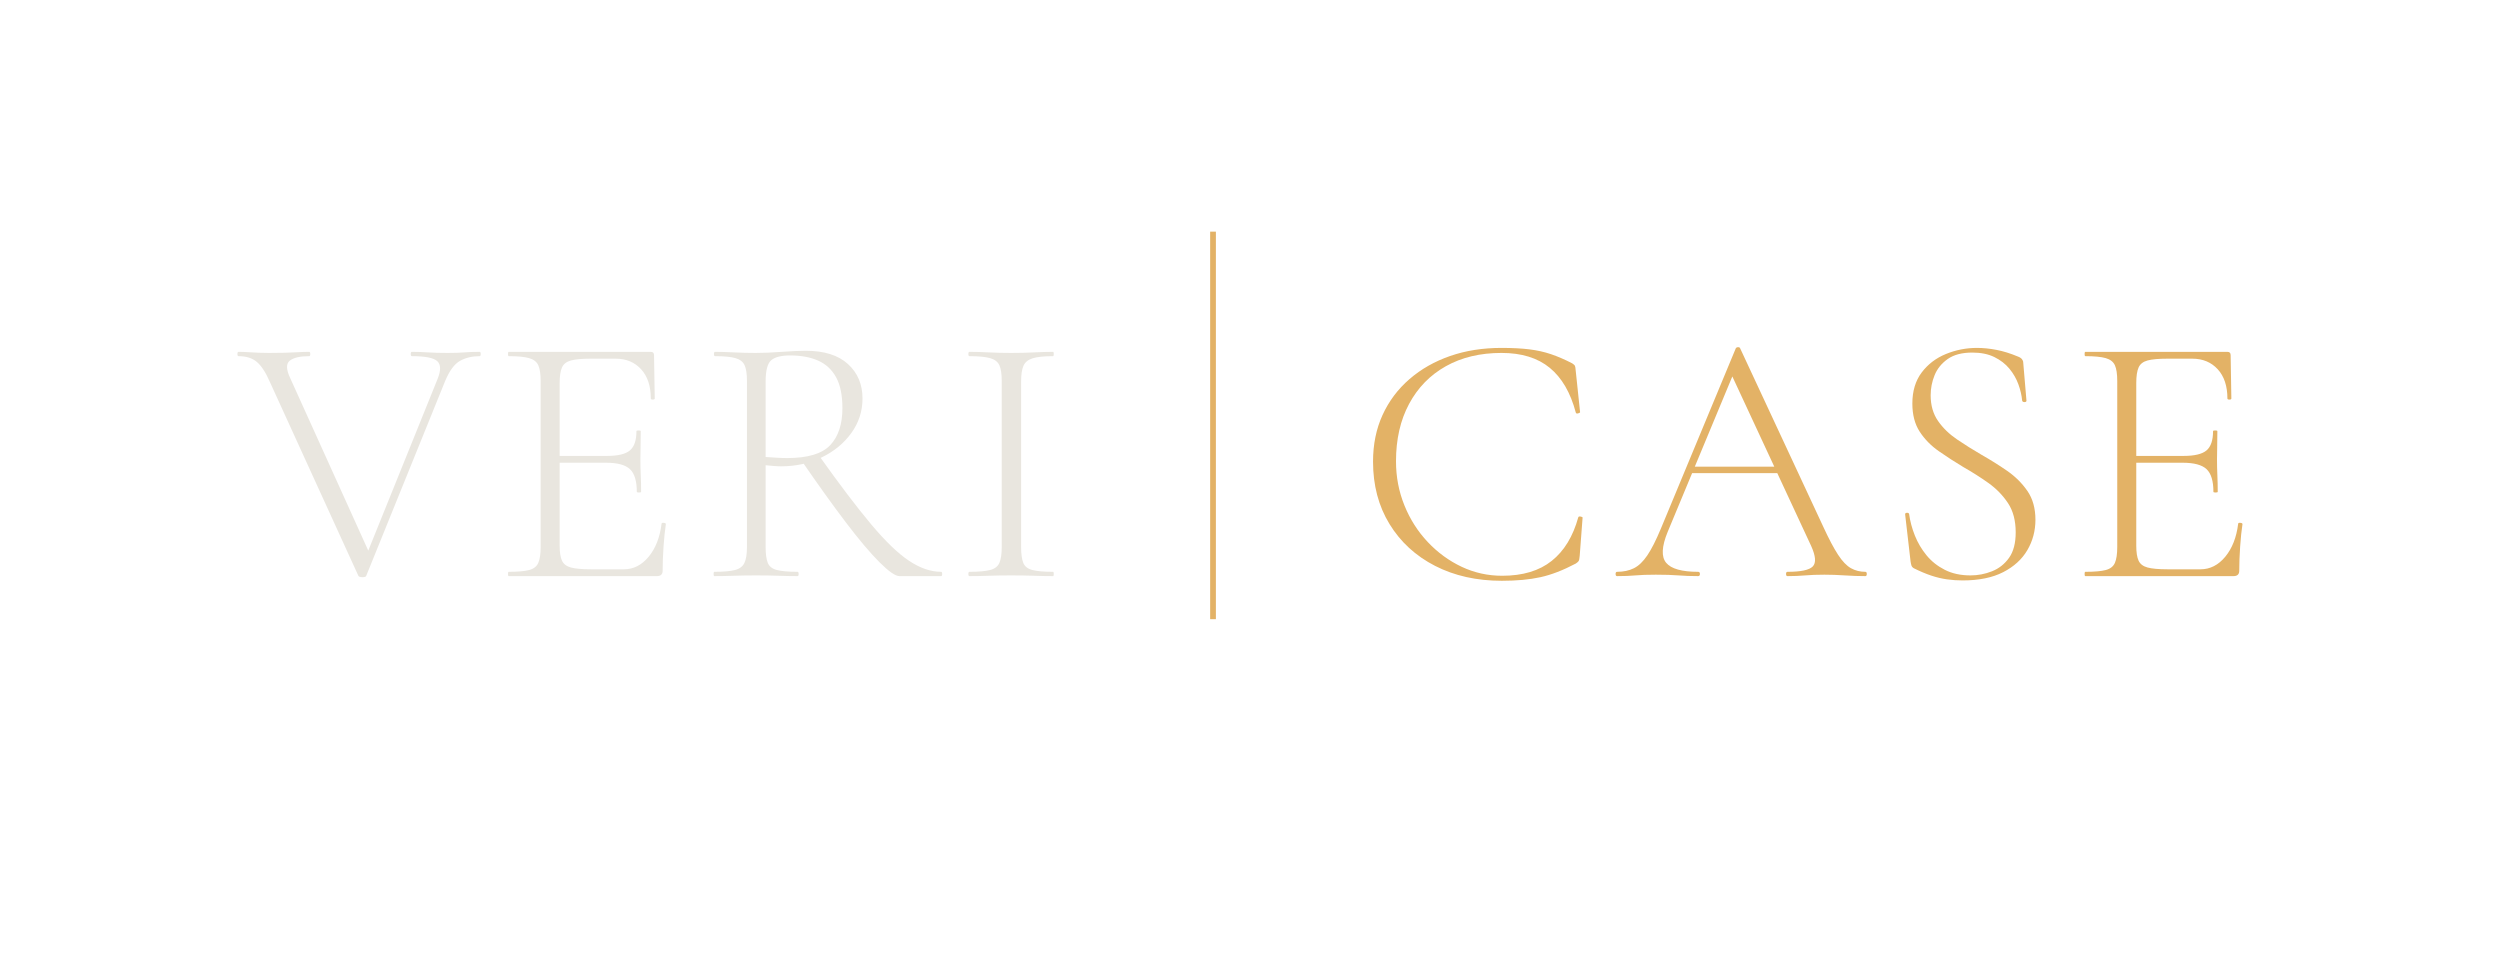
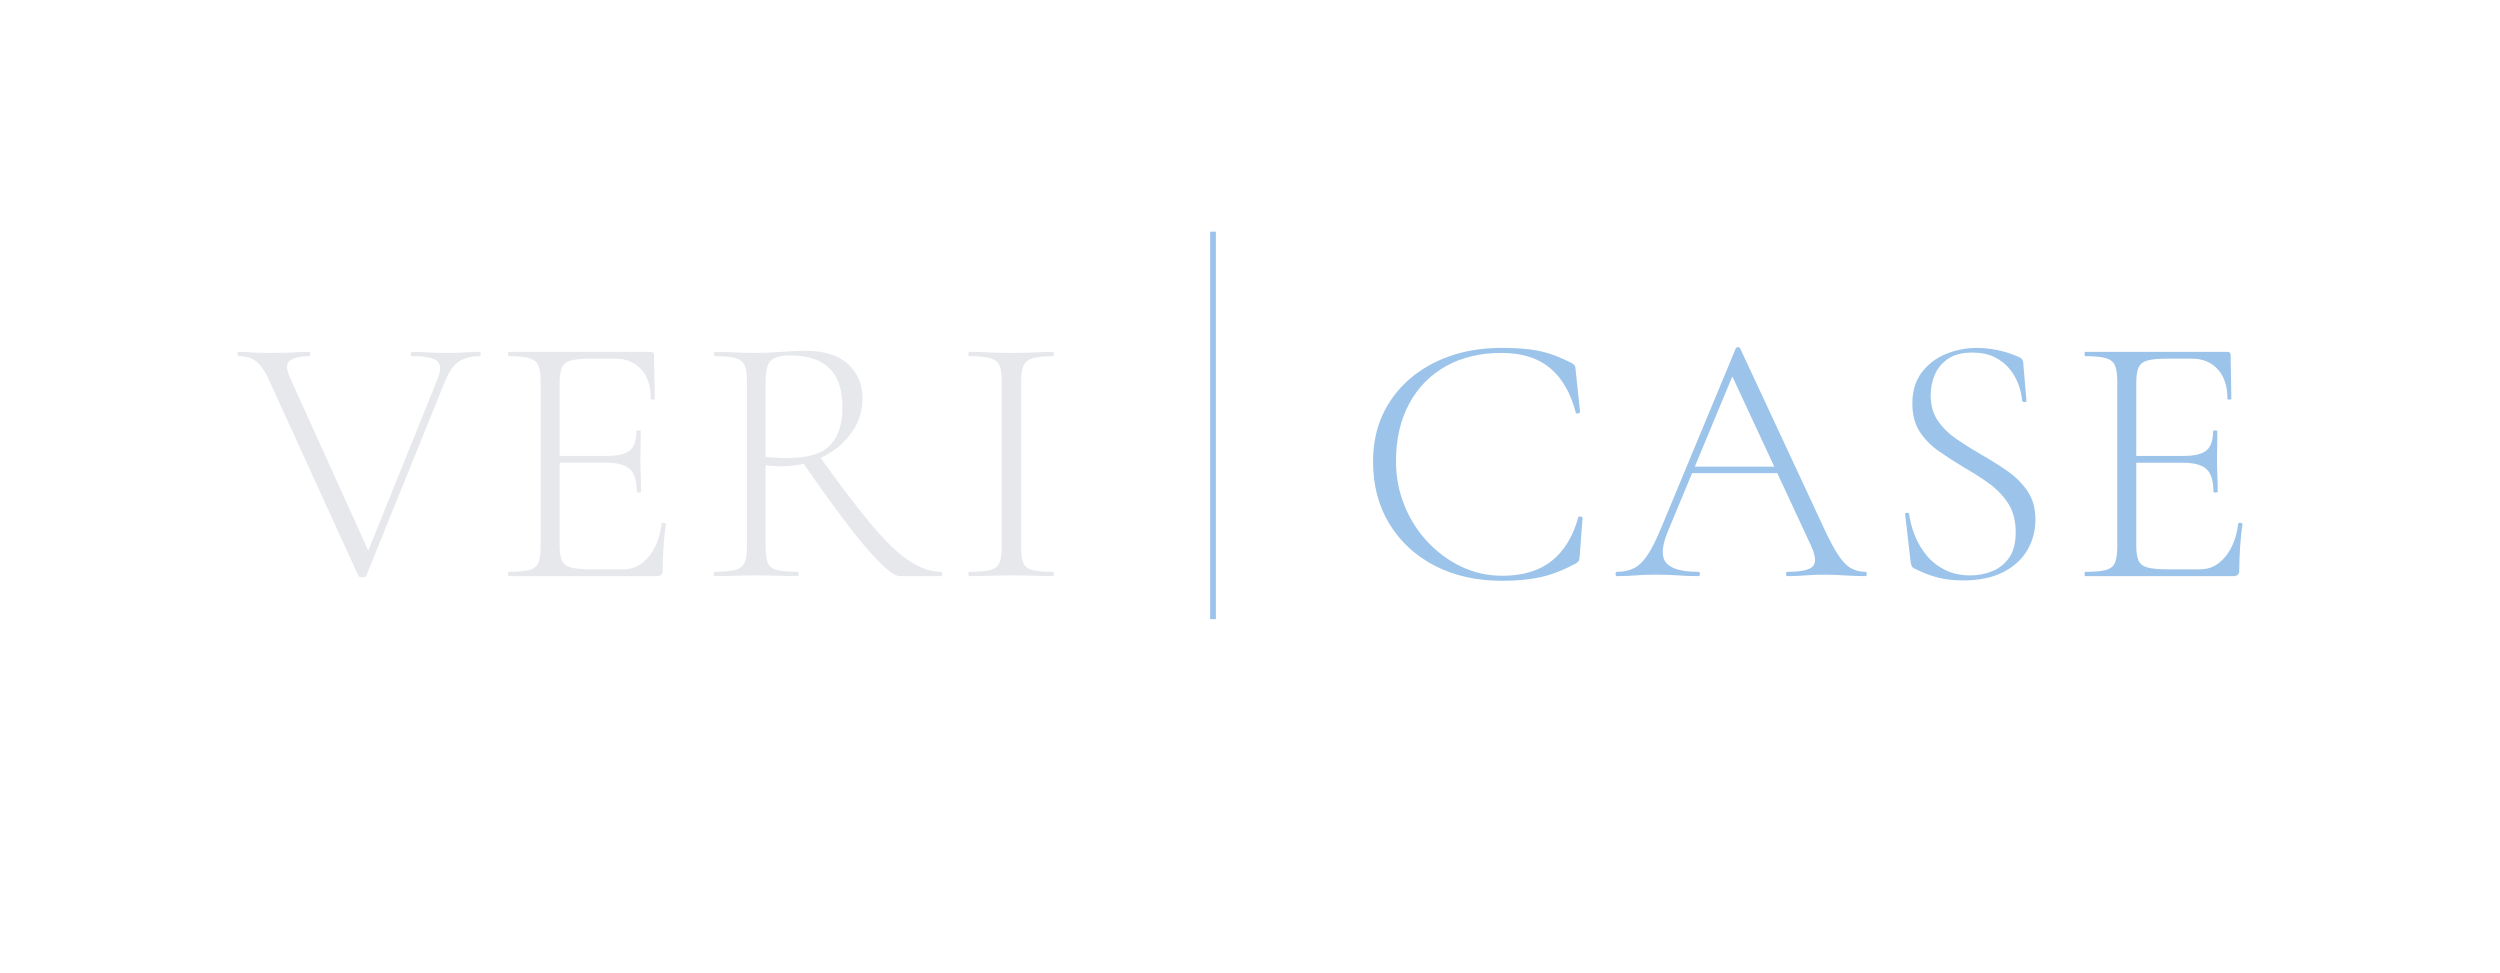
<svg xmlns="http://www.w3.org/2000/svg" viewBox="0 0 501.63 195.2" width="501.63" height="195.2" fill="none">
-   <path d="M96.24 70.6Q96.456 70.6 96.456 71.032Q96.456 71.464 96.24 71.464Q94.008 71.464 92.316 72.4Q90.624 73.336 89.328 76.432L73.488 115.528Q73.416 115.816 72.732 115.816Q72.048 115.816 71.904 115.528L54.12 76.576Q52.896 73.768 51.528 72.616Q50.16 71.464 47.856 71.464Q47.64 71.464 47.64 71.032Q47.64 70.6 47.856 70.6Q48.864 70.6 49.908 70.672Q50.952 70.744 51.996 70.78Q53.04 70.816 53.976 70.816Q55.704 70.816 57.144 70.78Q58.584 70.744 59.772 70.672Q60.96 70.6 62.04 70.6Q62.256 70.6 62.256 71.032Q62.256 71.464 62.04 71.464Q59.304 71.464 58.152 72.364Q57.0 73.264 58.224 75.856L74.352 111.496L72.408 114.16L87.816 76Q88.824 73.48 87.744 72.472Q86.664 71.464 82.632 71.464Q82.416 71.464 82.416 71.032Q82.416 70.6 82.632 70.6Q84.288 70.6 85.836 70.708Q87.384 70.816 89.832 70.816Q91.92 70.816 93.18 70.708Q94.44 70.6 96.24 70.6Z" fill="#E9E6DF" />
-   <path d="M131.808 115.6H102.072Q101.928 115.6 101.928 115.168Q101.928 114.736 102.072 114.736Q104.808 114.736 106.176 114.376Q107.544 114.016 108.012 112.936Q108.48 111.856 108.48 109.768V76.432Q108.48 74.344 108.012 73.3Q107.544 72.256 106.176 71.86Q104.808 71.464 102.072 71.464Q101.928 71.464 101.928 71.032Q101.928 70.6 102.072 70.6H130.584Q131.232 70.6 131.232 71.248L131.376 79.96Q131.376 80.176 130.98 80.176Q130.584 80.176 130.584 79.96Q130.584 76.216 128.64 74.092Q126.696 71.968 123.528 71.968H118.56Q115.896 71.968 114.564 72.328Q113.232 72.688 112.764 73.732Q112.296 74.776 112.296 76.864V109.48Q112.296 111.496 112.764 112.504Q113.232 113.512 114.564 113.872Q115.896 114.232 118.56 114.232H125.184Q128.064 114.232 130.152 111.712Q132.24 109.192 132.744 105.088Q132.744 104.872 133.176 104.908Q133.608 104.944 133.608 105.16Q133.32 107.032 133.14 109.66Q132.96 112.288 132.96 114.52Q132.96 115.6 131.808 115.6ZM127.776 98.68Q127.776 95.44 126.408 94.144Q125.04 92.848 121.584 92.848H110.496V91.48H121.8Q125.112 91.48 126.408 90.364Q127.704 89.248 127.704 86.512Q127.704 86.368 128.136 86.368Q128.568 86.368 128.568 86.512Q128.568 88.6 128.532 89.752Q128.496 90.904 128.496 92.2Q128.496 93.784 128.568 95.332Q128.64 96.88 128.64 98.68Q128.64 98.824 128.208 98.824Q127.776 98.824 127.776 98.68Z" fill="#E9E6DF" />
-   <path d="M180.48 115.6Q179.256 115.6 176.448 112.792Q173.64 109.984 169.68 104.764Q165.72 99.544 160.824 92.416L164.28 91.336Q170.472 100.048 174.792 105.196Q179.112 110.344 182.424 112.54Q185.736 114.736 188.832 114.736Q189.048 114.736 189.048 115.168Q189.048 115.6 188.832 115.6Q185.592 115.6 183.54 115.6Q181.488 115.6 180.48 115.6ZM161.688 70.384Q167.232 70.384 170.148 73.048Q173.064 75.712 173.064 79.96Q173.064 83.776 170.832 86.872Q168.6 89.968 164.892 91.768Q161.184 93.568 156.72 93.568Q156.072 93.568 155.208 93.496Q154.344 93.424 153.624 93.352V109.768Q153.624 111.856 154.056 112.936Q154.488 114.016 155.892 114.376Q157.296 114.736 160.032 114.736Q160.248 114.736 160.248 115.168Q160.248 115.6 160.032 115.6Q158.304 115.6 156.252 115.528Q154.2 115.456 151.68 115.456Q149.376 115.456 147.216 115.528Q145.056 115.6 143.328 115.6Q143.184 115.6 143.184 115.168Q143.184 114.736 143.328 114.736Q146.064 114.736 147.468 114.376Q148.872 114.016 149.376 112.936Q149.88 111.856 149.88 109.768V76.432Q149.88 74.344 149.412 73.3Q148.944 72.256 147.576 71.86Q146.208 71.464 143.472 71.464Q143.256 71.464 143.256 71.032Q143.256 70.6 143.472 70.6Q145.128 70.6 147.252 70.708Q149.376 70.816 151.68 70.816Q153.912 70.816 156.864 70.6Q159.816 70.384 161.688 70.384ZM169.032 81.904Q169.032 78.016 167.772 75.712Q166.512 73.408 164.172 72.364Q161.832 71.32 158.52 71.32Q155.928 71.32 154.776 72.256Q153.624 73.192 153.624 76.576V91.696Q154.632 91.768 155.82 91.84Q157.008 91.912 157.944 91.912Q164.136 91.912 166.584 89.32Q169.032 86.728 169.032 81.904Z" fill="#E9E6DF" />
-   <path d="M204.888 109.768Q204.888 111.856 205.32 112.936Q205.752 114.016 207.156 114.376Q208.56 114.736 211.296 114.736Q211.44 114.736 211.44 115.168Q211.44 115.6 211.296 115.6Q209.568 115.6 207.48 115.528Q205.392 115.456 202.872 115.456Q200.496 115.456 198.372 115.528Q196.248 115.6 194.52 115.6Q194.304 115.6 194.304 115.168Q194.304 114.736 194.52 114.736Q197.256 114.736 198.66 114.376Q200.064 114.016 200.532 112.936Q201.0 111.856 201.0 109.768V76.432Q201.0 74.344 200.532 73.3Q200.064 72.256 198.66 71.86Q197.256 71.464 194.52 71.464Q194.304 71.464 194.304 71.032Q194.304 70.6 194.52 70.6Q196.248 70.6 198.372 70.708Q200.496 70.816 202.872 70.816Q205.392 70.816 207.516 70.708Q209.64 70.6 211.296 70.6Q211.44 70.6 211.44 71.032Q211.44 71.464 211.296 71.464Q208.56 71.464 207.192 71.896Q205.824 72.328 205.356 73.408Q204.888 74.488 204.888 76.576Z" fill="#E9E6DF" />
-   <rect x="242.82" y="46.48" width="1.15" height="77.76" fill="#E3B266" />
-   <path d="M301.278 69.808Q304.518 69.808 306.858 70.096Q309.198 70.384 311.214 71.068Q313.23 71.752 315.462 72.904Q315.894 73.192 316.002 73.372Q316.11 73.552 316.182 74.488L317.046 82.696Q317.046 82.84 316.65 82.948Q316.254 83.056 316.182 82.768Q314.598 76.792 310.962 73.804Q307.326 70.816 301.278 70.816Q294.87 70.816 290.118 73.48Q285.366 76.144 282.738 81.04Q280.11 85.936 280.11 92.56Q280.11 97.24 281.802 101.416Q283.494 105.592 286.482 108.76Q289.47 111.928 293.286 113.728Q297.102 115.528 301.422 115.528Q307.614 115.528 311.358 112.54Q315.102 109.552 316.686 103.792Q316.758 103.576 317.154 103.648Q317.55 103.72 317.55 103.864L316.974 111.496Q316.902 112.36 316.758 112.576Q316.614 112.792 316.182 113.08Q312.366 115.096 309.09 115.816Q305.814 116.536 301.35 116.536Q293.79 116.536 287.958 113.548Q282.126 110.56 278.814 105.16Q275.502 99.76 275.502 92.632Q275.502 87.448 277.41 83.272Q279.318 79.096 282.81 76.072Q286.302 73.048 290.982 71.428Q295.662 69.808 301.278 69.808Z" fill="#E3B266" />
-   <path d="M338.718 94.936 339.366 93.64H358.014L358.518 94.936ZM374.286 114.736Q374.574 114.736 374.574 115.168Q374.574 115.6 374.286 115.6Q372.27 115.6 370.146 115.456Q368.022 115.312 366.078 115.312Q363.846 115.312 362.226 115.456Q360.606 115.6 358.662 115.6Q358.374 115.6 358.374 115.168Q358.374 114.736 358.662 114.736Q362.694 114.736 363.738 113.656Q364.782 112.576 363.414 109.552L347.142 74.56L348.51 73.336L334.614 106.744Q332.814 111.136 334.326 112.936Q335.838 114.736 340.734 114.736Q341.094 114.736 341.094 115.168Q341.094 115.6 340.734 115.6Q338.574 115.6 336.774 115.456Q334.974 115.312 332.238 115.312Q329.718 115.312 328.17 115.456Q326.622 115.6 324.462 115.6Q324.174 115.6 324.174 115.168Q324.174 114.736 324.462 114.736Q326.406 114.736 327.846 114.016Q329.286 113.296 330.546 111.424Q331.806 109.552 333.246 106.096L348.294 69.88Q348.438 69.664 348.762 69.664Q349.086 69.664 349.158 69.88L365.862 105.736Q367.518 109.336 368.814 111.316Q370.11 113.296 371.406 114.016Q372.702 114.736 374.286 114.736Z" fill="#E3B266" />
-   <path d="M387.39 79.312Q387.39 82.336 388.866 84.46Q390.342 86.584 392.682 88.168Q395.022 89.752 397.614 91.264Q400.278 92.776 402.726 94.468Q405.174 96.16 406.794 98.5Q408.414 100.84 408.414 104.296Q408.414 107.608 406.794 110.38Q405.174 113.152 401.934 114.808Q398.694 116.464 393.798 116.464Q392.214 116.464 390.666 116.248Q389.118 116.032 387.498 115.492Q385.878 114.952 384.006 114.016Q383.646 113.8 383.538 113.476Q383.43 113.152 383.358 112.648L382.278 103.288Q382.206 102.928 382.602 102.892Q382.998 102.856 383.07 103.144Q383.358 105.304 384.222 107.464Q385.086 109.624 386.562 111.424Q388.038 113.224 390.234 114.34Q392.43 115.456 395.382 115.456Q397.614 115.456 399.702 114.628Q401.79 113.8 403.122 111.928Q404.454 110.056 404.454 106.816Q404.454 103.288 402.906 100.948Q401.358 98.608 398.982 96.916Q396.606 95.224 393.942 93.712Q391.422 92.2 389.046 90.544Q386.67 88.888 385.194 86.62Q383.718 84.352 383.718 80.968Q383.718 77.224 385.59 74.74Q387.462 72.256 390.45 71.032Q393.438 69.808 396.678 69.808Q398.55 69.808 400.602 70.204Q402.654 70.6 404.886 71.536Q405.462 71.752 405.714 72.076Q405.966 72.4 405.966 72.76L406.614 80.392Q406.614 80.68 406.218 80.68Q405.822 80.68 405.75 80.392Q405.606 78.808 404.994 77.116Q404.382 75.424 403.194 73.984Q402.006 72.544 400.17 71.644Q398.334 70.744 395.742 70.744Q392.646 70.744 390.81 72.04Q388.974 73.336 388.182 75.28Q387.39 77.224 387.39 79.312Z" fill="#E3B266" />
-   <path d="M448.158 115.6H418.422Q418.278 115.6 418.278 115.168Q418.278 114.736 418.422 114.736Q421.158 114.736 422.526 114.376Q423.894 114.016 424.362 112.936Q424.83 111.856 424.83 109.768V76.432Q424.83 74.344 424.362 73.3Q423.894 72.256 422.526 71.86Q421.158 71.464 418.422 71.464Q418.278 71.464 418.278 71.032Q418.278 70.6 418.422 70.6H446.934Q447.582 70.6 447.582 71.248L447.726 79.96Q447.726 80.176 447.33 80.176Q446.934 80.176 446.934 79.96Q446.934 76.216 444.99 74.092Q443.046 71.968 439.878 71.968H434.91Q432.246 71.968 430.914 72.328Q429.582 72.688 429.114 73.732Q428.646 74.776 428.646 76.864V109.48Q428.646 111.496 429.114 112.504Q429.582 113.512 430.914 113.872Q432.246 114.232 434.91 114.232H441.534Q444.414 114.232 446.502 111.712Q448.59 109.192 449.094 105.088Q449.094 104.872 449.526 104.908Q449.958 104.944 449.958 105.16Q449.67 107.032 449.49 109.66Q449.31 112.288 449.31 114.52Q449.31 115.6 448.158 115.6ZM444.126 98.68Q444.126 95.44 442.758 94.144Q441.39 92.848 437.934 92.848H426.846V91.48H438.15Q441.462 91.48 442.758 90.364Q444.054 89.248 444.054 86.512Q444.054 86.368 444.486 86.368Q444.918 86.368 444.918 86.512Q444.918 88.6 444.882 89.752Q444.846 90.904 444.846 92.2Q444.846 93.784 444.918 95.332Q444.99 96.88 444.99 98.68Q444.99 98.824 444.558 98.824Q444.126 98.824 444.126 98.68Z" fill="#E3B266" />
+   <path d="M96.24 70.6Q96.456 70.6 96.456 71.032Q96.456 71.464 96.24 71.464Q94.008 71.464 92.316 72.4Q90.624 73.336 89.328 76.432L73.488 115.528Q73.416 115.816 72.732 115.816Q72.048 115.816 71.904 115.528L54.12 76.576Q52.896 73.768 51.528 72.616Q50.16 71.464 47.856 71.464Q47.64 71.464 47.64 71.032Q47.64 70.6 47.856 70.6Q48.864 70.6 49.908 70.672Q50.952 70.744 51.996 70.78Q53.04 70.816 53.976 70.816Q55.704 70.816 57.144 70.78Q58.584 70.744 59.772 70.672Q60.96 70.6 62.04 70.6Q62.256 70.6 62.256 71.032Q62.256 71.464 62.04 71.464Q59.304 71.464 58.152 72.364Q57.0 73.264 58.224 75.856L74.352 111.496L72.408 114.16L87.816 76Q88.824 73.48 87.744 72.472Q86.664 71.464 82.632 71.464Q82.416 71.464 82.416 71.032Q82.416 70.6 82.632 70.6Q84.288 70.6 85.836 70.708Q87.384 70.816 89.832 70.816Q91.92 70.816 93.18 70.708Q94.44 70.6 96.24 70.6Z" fill="#E6E8EC" />
+   <path d="M131.808 115.6H102.072Q101.928 115.6 101.928 115.168Q101.928 114.736 102.072 114.736Q104.808 114.736 106.176 114.376Q107.544 114.016 108.012 112.936Q108.48 111.856 108.48 109.768V76.432Q108.48 74.344 108.012 73.3Q107.544 72.256 106.176 71.86Q104.808 71.464 102.072 71.464Q101.928 71.464 101.928 71.032Q101.928 70.6 102.072 70.6H130.584Q131.232 70.6 131.232 71.248L131.376 79.96Q131.376 80.176 130.98 80.176Q130.584 80.176 130.584 79.96Q130.584 76.216 128.64 74.092Q126.696 71.968 123.528 71.968H118.56Q115.896 71.968 114.564 72.328Q113.232 72.688 112.764 73.732Q112.296 74.776 112.296 76.864V109.48Q112.296 111.496 112.764 112.504Q113.232 113.512 114.564 113.872Q115.896 114.232 118.56 114.232H125.184Q128.064 114.232 130.152 111.712Q132.24 109.192 132.744 105.088Q132.744 104.872 133.176 104.908Q133.608 104.944 133.608 105.16Q133.32 107.032 133.14 109.66Q132.96 112.288 132.96 114.52Q132.96 115.6 131.808 115.6ZM127.776 98.68Q127.776 95.44 126.408 94.144Q125.04 92.848 121.584 92.848H110.496V91.48H121.8Q125.112 91.48 126.408 90.364Q127.704 89.248 127.704 86.512Q127.704 86.368 128.136 86.368Q128.568 86.368 128.568 86.512Q128.568 88.6 128.532 89.752Q128.496 90.904 128.496 92.2Q128.496 93.784 128.568 95.332Q128.64 96.88 128.64 98.68Q128.64 98.824 128.208 98.824Q127.776 98.824 127.776 98.68Z" fill="#E6E8EC" />
+   <path d="M180.48 115.6Q179.256 115.6 176.448 112.792Q173.64 109.984 169.68 104.764Q165.72 99.544 160.824 92.416L164.28 91.336Q170.472 100.048 174.792 105.196Q179.112 110.344 182.424 112.54Q185.736 114.736 188.832 114.736Q189.048 114.736 189.048 115.168Q189.048 115.6 188.832 115.6Q185.592 115.6 183.54 115.6Q181.488 115.6 180.48 115.6ZM161.688 70.384Q167.232 70.384 170.148 73.048Q173.064 75.712 173.064 79.96Q173.064 83.776 170.832 86.872Q168.6 89.968 164.892 91.768Q161.184 93.568 156.72 93.568Q156.072 93.568 155.208 93.496Q154.344 93.424 153.624 93.352V109.768Q153.624 111.856 154.056 112.936Q154.488 114.016 155.892 114.376Q157.296 114.736 160.032 114.736Q160.248 114.736 160.248 115.168Q160.248 115.6 160.032 115.6Q158.304 115.6 156.252 115.528Q154.2 115.456 151.68 115.456Q149.376 115.456 147.216 115.528Q145.056 115.6 143.328 115.6Q143.184 115.6 143.184 115.168Q143.184 114.736 143.328 114.736Q146.064 114.736 147.468 114.376Q148.872 114.016 149.376 112.936Q149.88 111.856 149.88 109.768V76.432Q149.88 74.344 149.412 73.3Q148.944 72.256 147.576 71.86Q146.208 71.464 143.472 71.464Q143.256 71.464 143.256 71.032Q143.256 70.6 143.472 70.6Q145.128 70.6 147.252 70.708Q149.376 70.816 151.68 70.816Q153.912 70.816 156.864 70.6Q159.816 70.384 161.688 70.384ZM169.032 81.904Q169.032 78.016 167.772 75.712Q166.512 73.408 164.172 72.364Q161.832 71.32 158.52 71.32Q155.928 71.32 154.776 72.256Q153.624 73.192 153.624 76.576V91.696Q154.632 91.768 155.82 91.84Q157.008 91.912 157.944 91.912Q164.136 91.912 166.584 89.32Q169.032 86.728 169.032 81.904Z" fill="#E6E8EC" />
+   <path d="M204.888 109.768Q204.888 111.856 205.32 112.936Q205.752 114.016 207.156 114.376Q208.56 114.736 211.296 114.736Q211.44 114.736 211.44 115.168Q211.44 115.6 211.296 115.6Q209.568 115.6 207.48 115.528Q205.392 115.456 202.872 115.456Q200.496 115.456 198.372 115.528Q196.248 115.6 194.52 115.6Q194.304 115.6 194.304 115.168Q194.304 114.736 194.52 114.736Q197.256 114.736 198.66 114.376Q200.064 114.016 200.532 112.936Q201.0 111.856 201.0 109.768V76.432Q201.0 74.344 200.532 73.3Q200.064 72.256 198.66 71.86Q197.256 71.464 194.52 71.464Q194.304 71.464 194.304 71.032Q194.304 70.6 194.52 70.6Q196.248 70.6 198.372 70.708Q200.496 70.816 202.872 70.816Q205.392 70.816 207.516 70.708Q209.64 70.6 211.296 70.6Q211.44 70.6 211.44 71.032Q211.44 71.464 211.296 71.464Q208.56 71.464 207.192 71.896Q205.824 72.328 205.356 73.408Q204.888 74.488 204.888 76.576Z" fill="#E6E8EC" />
+   <rect x="242.82" y="46.48" width="1.15" height="77.76" fill="#9CC4EA" />
+   <path d="M301.278 69.808Q304.518 69.808 306.858 70.096Q309.198 70.384 311.214 71.068Q313.23 71.752 315.462 72.904Q315.894 73.192 316.002 73.372Q316.11 73.552 316.182 74.488L317.046 82.696Q317.046 82.84 316.65 82.948Q316.254 83.056 316.182 82.768Q314.598 76.792 310.962 73.804Q307.326 70.816 301.278 70.816Q294.87 70.816 290.118 73.48Q285.366 76.144 282.738 81.04Q280.11 85.936 280.11 92.56Q280.11 97.24 281.802 101.416Q283.494 105.592 286.482 108.76Q289.47 111.928 293.286 113.728Q297.102 115.528 301.422 115.528Q307.614 115.528 311.358 112.54Q315.102 109.552 316.686 103.792Q316.758 103.576 317.154 103.648Q317.55 103.72 317.55 103.864L316.974 111.496Q316.902 112.36 316.758 112.576Q316.614 112.792 316.182 113.08Q312.366 115.096 309.09 115.816Q305.814 116.536 301.35 116.536Q293.79 116.536 287.958 113.548Q282.126 110.56 278.814 105.16Q275.502 99.76 275.502 92.632Q275.502 87.448 277.41 83.272Q279.318 79.096 282.81 76.072Q286.302 73.048 290.982 71.428Q295.662 69.808 301.278 69.808Z" fill="#9CC4EA" />
+   <path d="M338.718 94.936 339.366 93.64H358.014L358.518 94.936ZM374.286 114.736Q374.574 114.736 374.574 115.168Q374.574 115.6 374.286 115.6Q372.27 115.6 370.146 115.456Q368.022 115.312 366.078 115.312Q363.846 115.312 362.226 115.456Q360.606 115.6 358.662 115.6Q358.374 115.6 358.374 115.168Q358.374 114.736 358.662 114.736Q362.694 114.736 363.738 113.656Q364.782 112.576 363.414 109.552L347.142 74.56L348.51 73.336L334.614 106.744Q332.814 111.136 334.326 112.936Q335.838 114.736 340.734 114.736Q341.094 114.736 341.094 115.168Q341.094 115.6 340.734 115.6Q338.574 115.6 336.774 115.456Q334.974 115.312 332.238 115.312Q329.718 115.312 328.17 115.456Q326.622 115.6 324.462 115.6Q324.174 115.6 324.174 115.168Q324.174 114.736 324.462 114.736Q326.406 114.736 327.846 114.016Q329.286 113.296 330.546 111.424Q331.806 109.552 333.246 106.096L348.294 69.88Q348.438 69.664 348.762 69.664Q349.086 69.664 349.158 69.88L365.862 105.736Q367.518 109.336 368.814 111.316Q370.11 113.296 371.406 114.016Q372.702 114.736 374.286 114.736Z" fill="#9CC4EA" />
+   <path d="M387.39 79.312Q387.39 82.336 388.866 84.46Q390.342 86.584 392.682 88.168Q395.022 89.752 397.614 91.264Q400.278 92.776 402.726 94.468Q405.174 96.16 406.794 98.5Q408.414 100.84 408.414 104.296Q408.414 107.608 406.794 110.38Q405.174 113.152 401.934 114.808Q398.694 116.464 393.798 116.464Q392.214 116.464 390.666 116.248Q389.118 116.032 387.498 115.492Q385.878 114.952 384.006 114.016Q383.646 113.8 383.538 113.476Q383.43 113.152 383.358 112.648L382.278 103.288Q382.206 102.928 382.602 102.892Q382.998 102.856 383.07 103.144Q383.358 105.304 384.222 107.464Q385.086 109.624 386.562 111.424Q388.038 113.224 390.234 114.34Q392.43 115.456 395.382 115.456Q397.614 115.456 399.702 114.628Q401.79 113.8 403.122 111.928Q404.454 110.056 404.454 106.816Q404.454 103.288 402.906 100.948Q401.358 98.608 398.982 96.916Q396.606 95.224 393.942 93.712Q391.422 92.2 389.046 90.544Q386.67 88.888 385.194 86.62Q383.718 84.352 383.718 80.968Q383.718 77.224 385.59 74.74Q387.462 72.256 390.45 71.032Q393.438 69.808 396.678 69.808Q398.55 69.808 400.602 70.204Q402.654 70.6 404.886 71.536Q405.462 71.752 405.714 72.076Q405.966 72.4 405.966 72.76L406.614 80.392Q406.614 80.68 406.218 80.68Q405.822 80.68 405.75 80.392Q405.606 78.808 404.994 77.116Q404.382 75.424 403.194 73.984Q402.006 72.544 400.17 71.644Q398.334 70.744 395.742 70.744Q392.646 70.744 390.81 72.04Q388.974 73.336 388.182 75.28Q387.39 77.224 387.39 79.312Z" fill="#9CC4EA" />
+   <path d="M448.158 115.6H418.422Q418.278 115.6 418.278 115.168Q418.278 114.736 418.422 114.736Q421.158 114.736 422.526 114.376Q423.894 114.016 424.362 112.936Q424.83 111.856 424.83 109.768V76.432Q424.83 74.344 424.362 73.3Q423.894 72.256 422.526 71.86Q421.158 71.464 418.422 71.464Q418.278 71.464 418.278 71.032Q418.278 70.6 418.422 70.6H446.934Q447.582 70.6 447.582 71.248L447.726 79.96Q447.726 80.176 447.33 80.176Q446.934 80.176 446.934 79.96Q446.934 76.216 444.99 74.092Q443.046 71.968 439.878 71.968H434.91Q432.246 71.968 430.914 72.328Q429.582 72.688 429.114 73.732Q428.646 74.776 428.646 76.864V109.48Q428.646 111.496 429.114 112.504Q429.582 113.512 430.914 113.872Q432.246 114.232 434.91 114.232H441.534Q444.414 114.232 446.502 111.712Q448.59 109.192 449.094 105.088Q449.094 104.872 449.526 104.908Q449.958 104.944 449.958 105.16Q449.67 107.032 449.49 109.66Q449.31 112.288 449.31 114.52Q449.31 115.6 448.158 115.6ZM444.126 98.68Q444.126 95.44 442.758 94.144Q441.39 92.848 437.934 92.848H426.846V91.48H438.15Q441.462 91.48 442.758 90.364Q444.054 89.248 444.054 86.512Q444.054 86.368 444.486 86.368Q444.918 86.368 444.918 86.512Q444.918 88.6 444.882 89.752Q444.846 90.904 444.846 92.2Q444.846 93.784 444.918 95.332Q444.99 96.88 444.99 98.68Q444.99 98.824 444.558 98.824Q444.126 98.824 444.126 98.68Z" fill="#9CC4EA" />
</svg>
